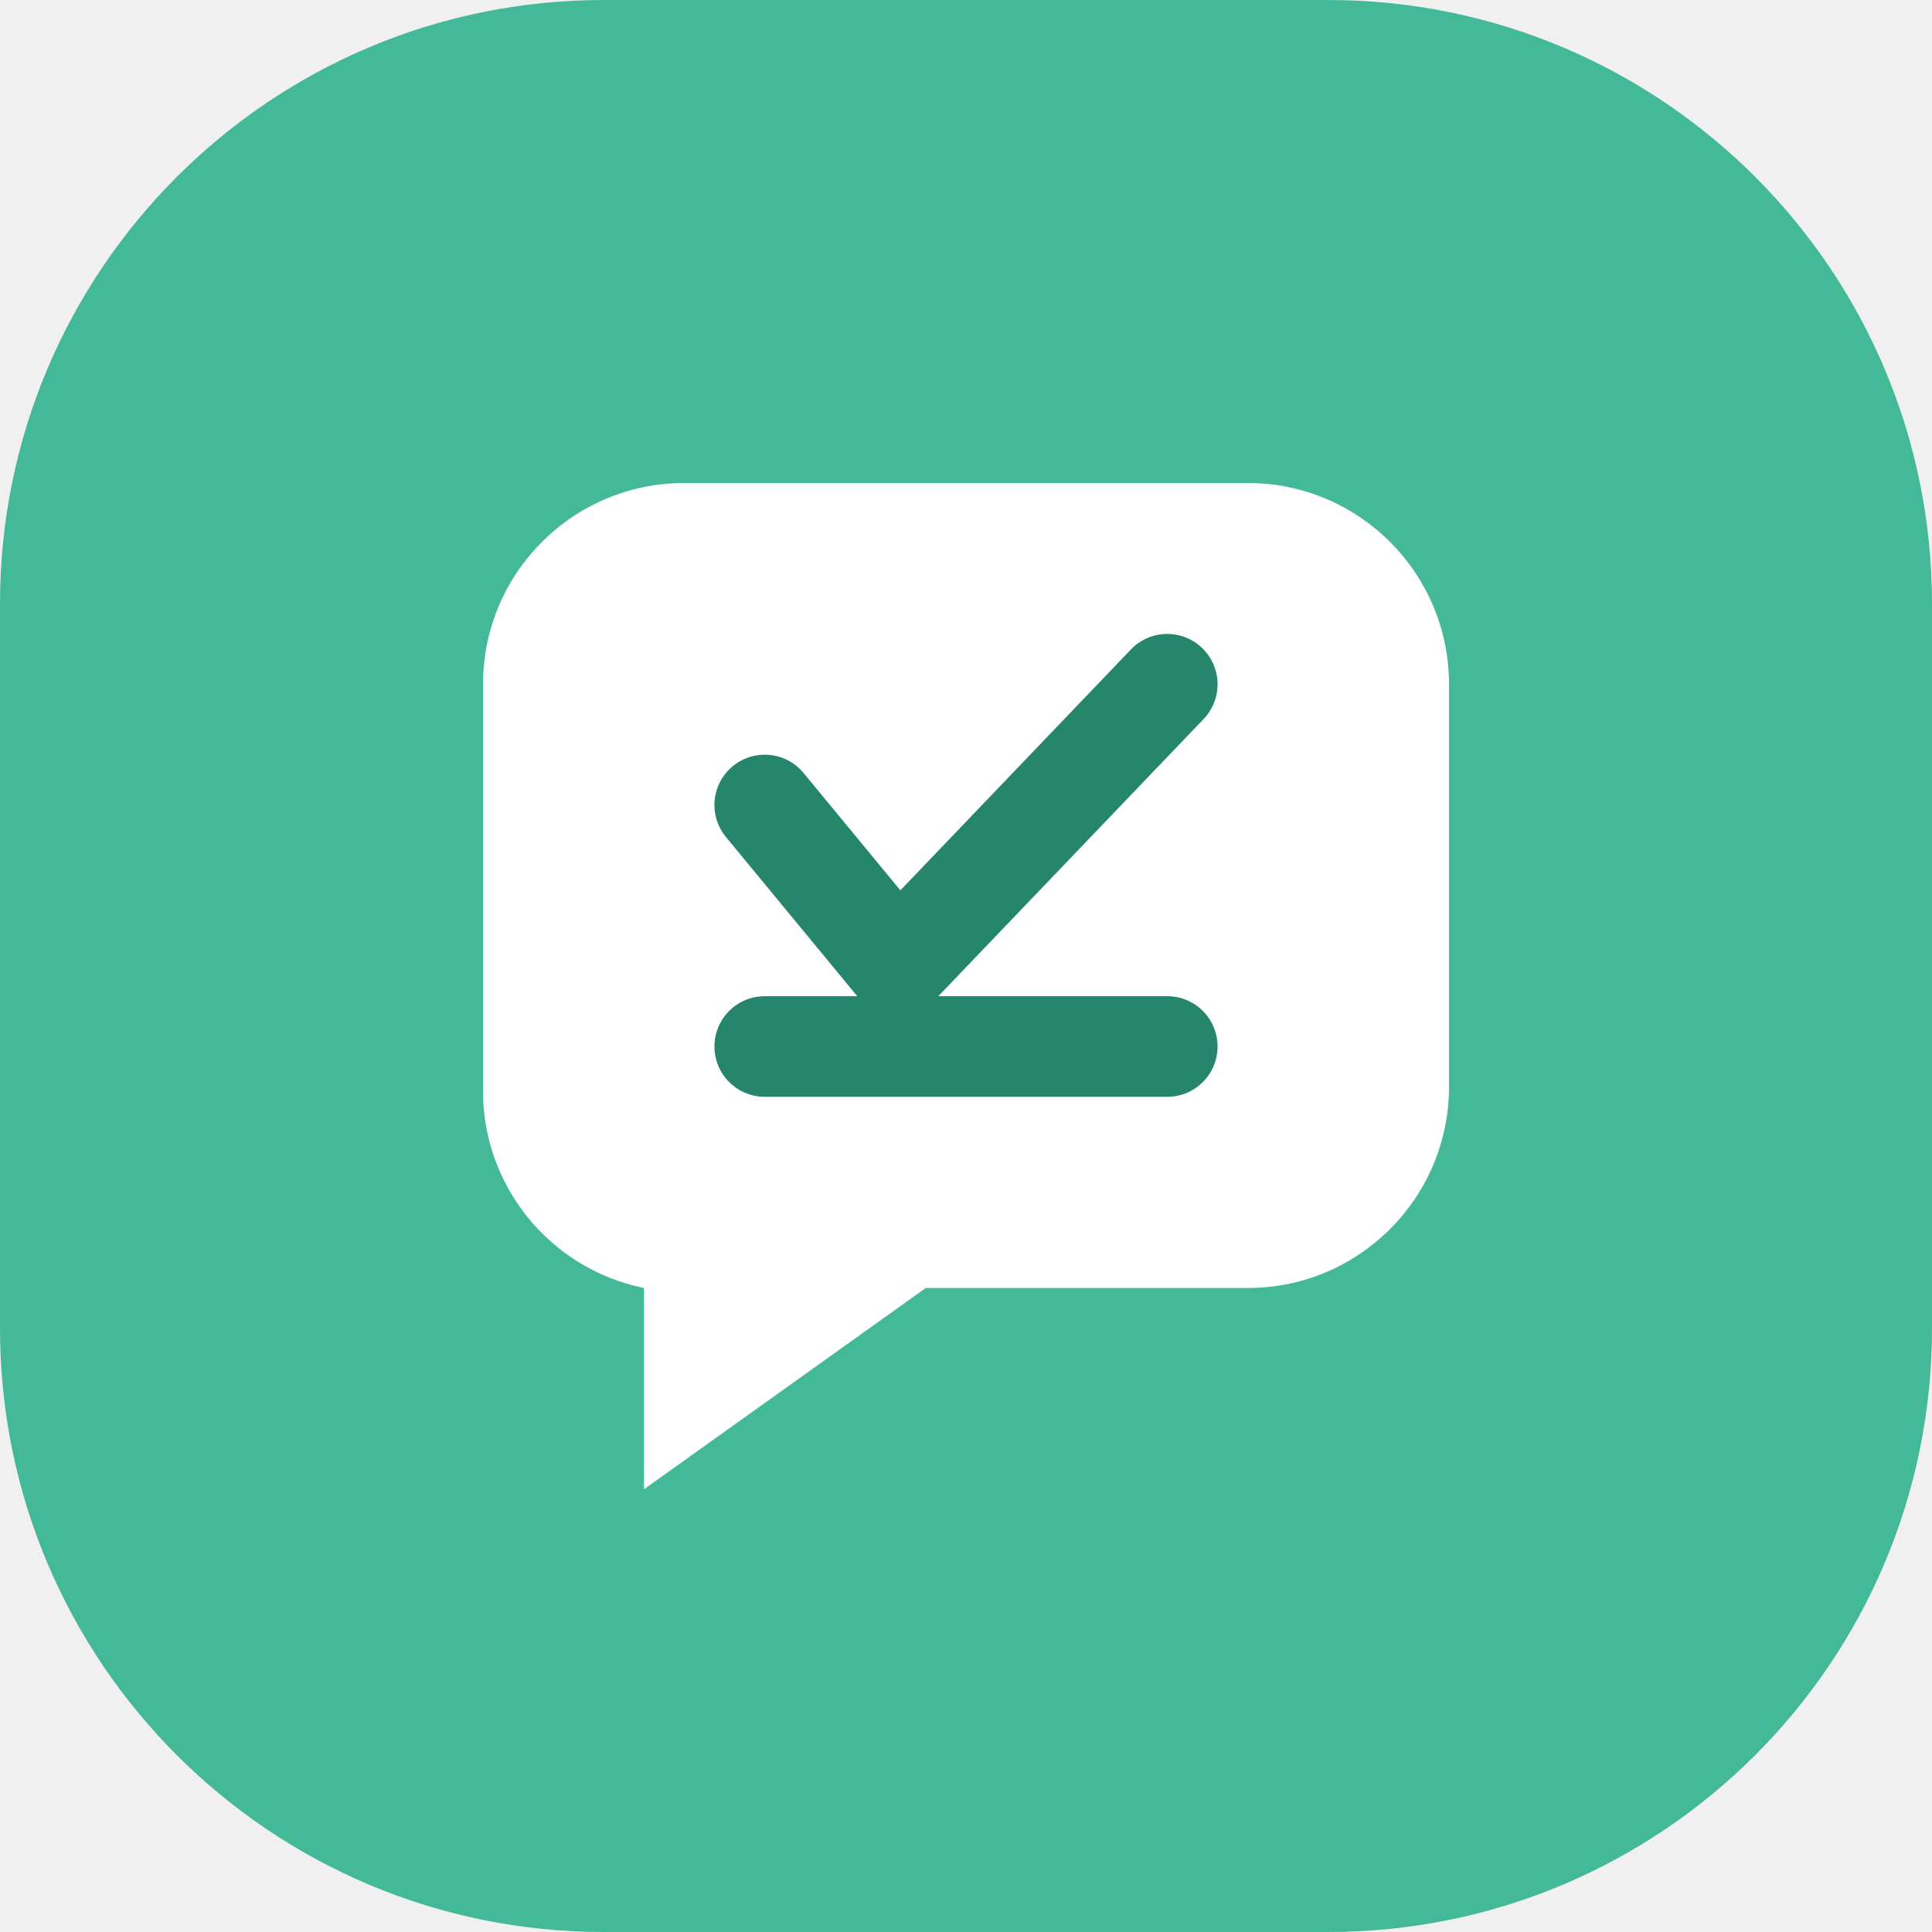
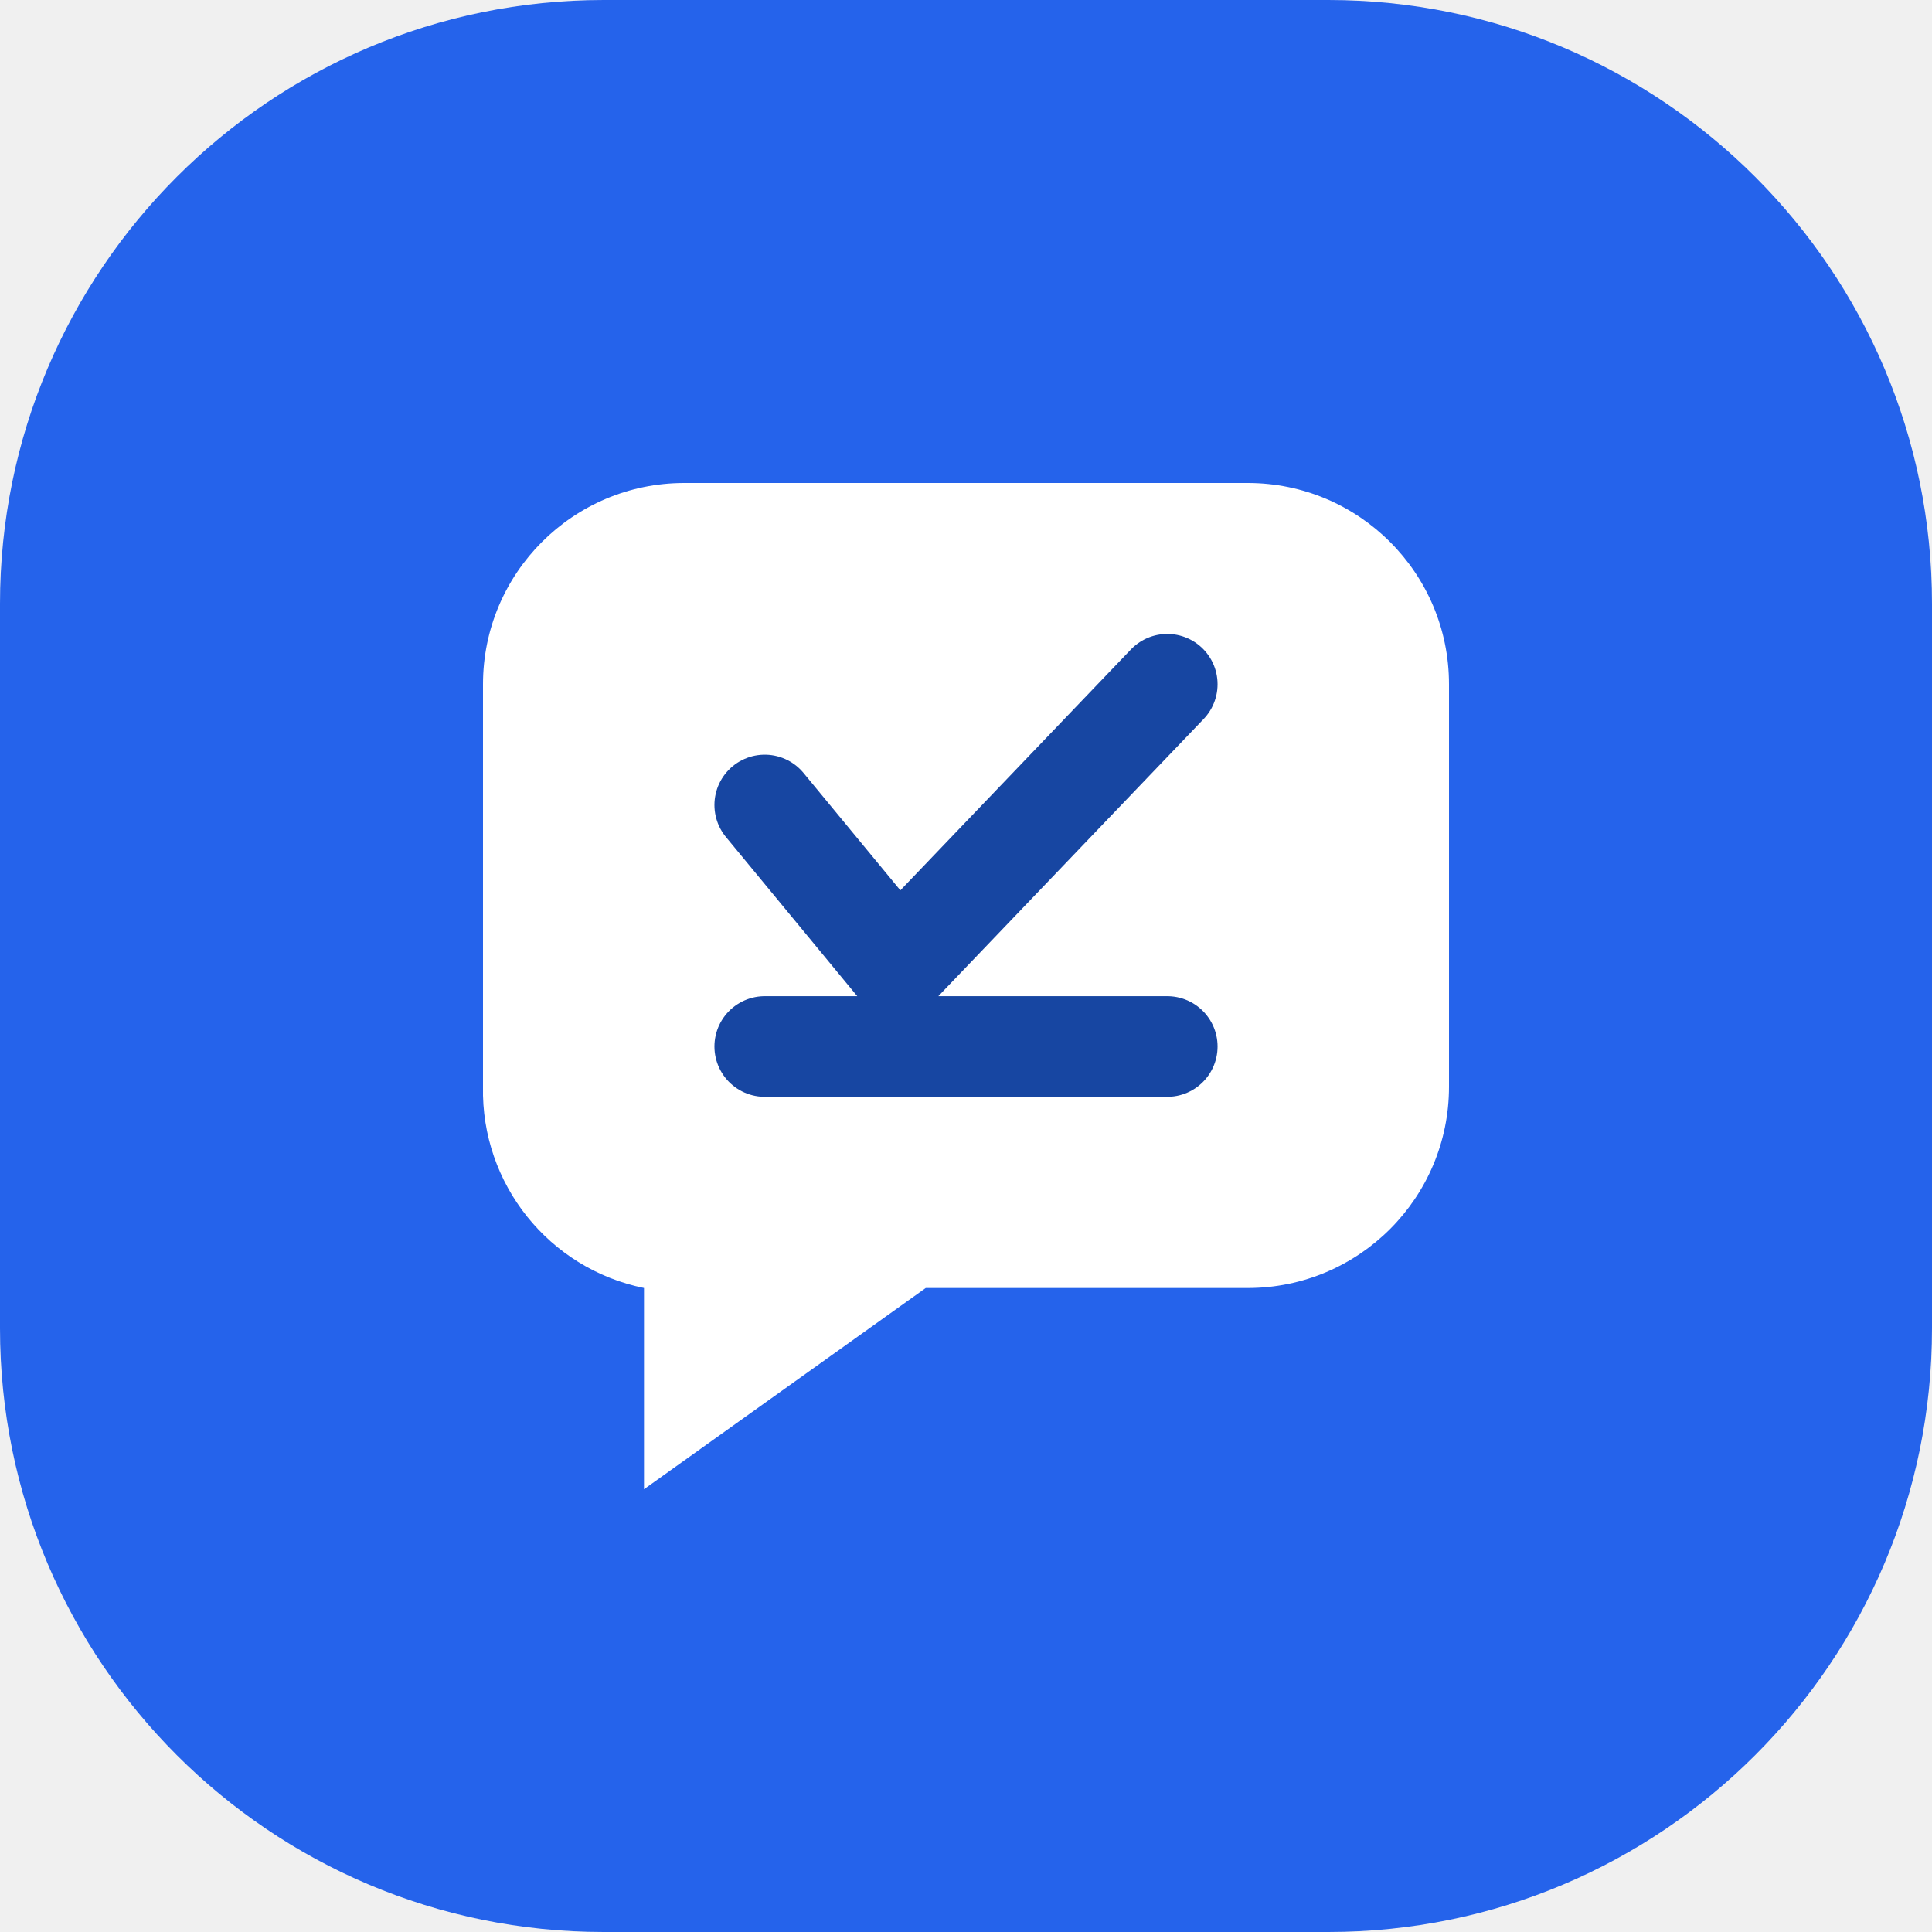
<svg xmlns="http://www.w3.org/2000/svg" viewBox="0 0 48 48">
-   <rect width="48" height="48" rx="15" fill="#43b998" />
+   <rect width="48" height="48" rx="15" fill="#2563eb" />
  <path d="M12 17a5 5 0 0 1 5-5h14a5 5 0 0 1 5 5v10a5 5 0 0 1-5 5h-8l-7 5v-5a5 5 0 0 1-4-5z" fill="#fff" />
-   <path d="m19 20 3.3 4 6.7-7M19 26h10" fill="none" stroke="#25866c" stroke-width="2.5" stroke-linecap="round" stroke-linejoin="round" />
+   <path d="m19 20 3.3 4 6.7-7M19 26h10" fill="none" stroke="#1746a2" stroke-width="2.5" stroke-linecap="round" stroke-linejoin="round" />
</svg>
